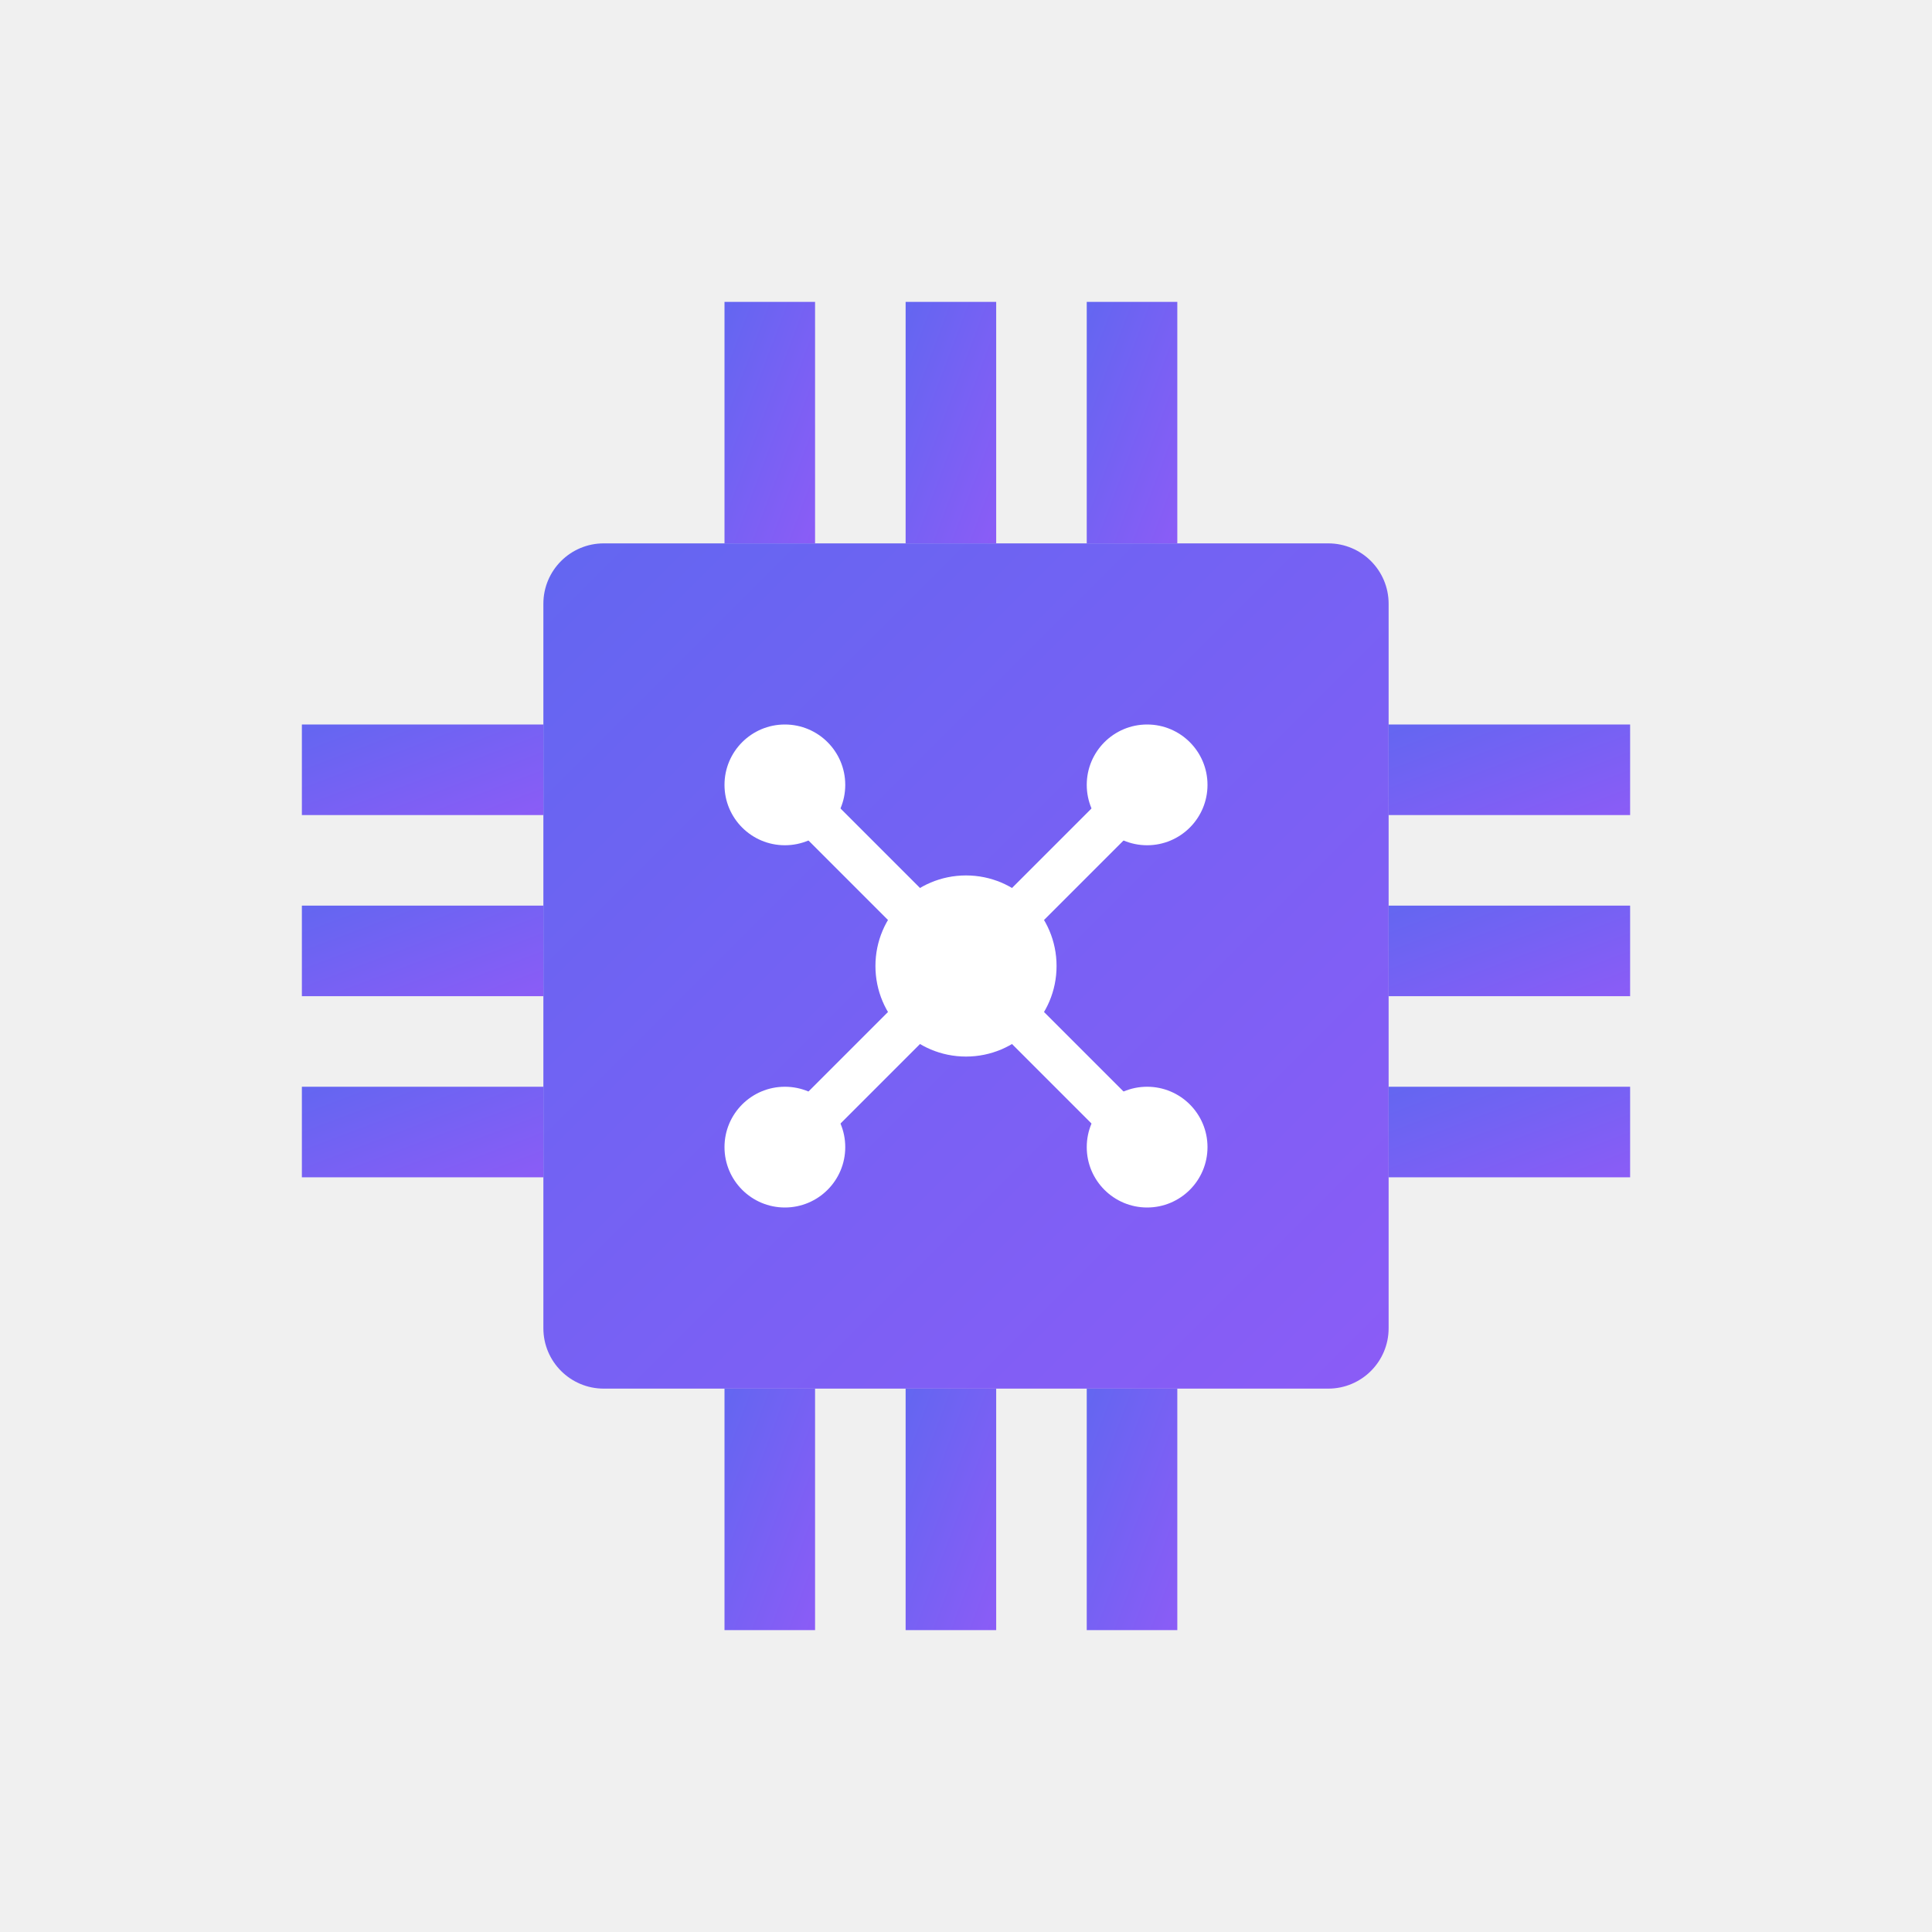
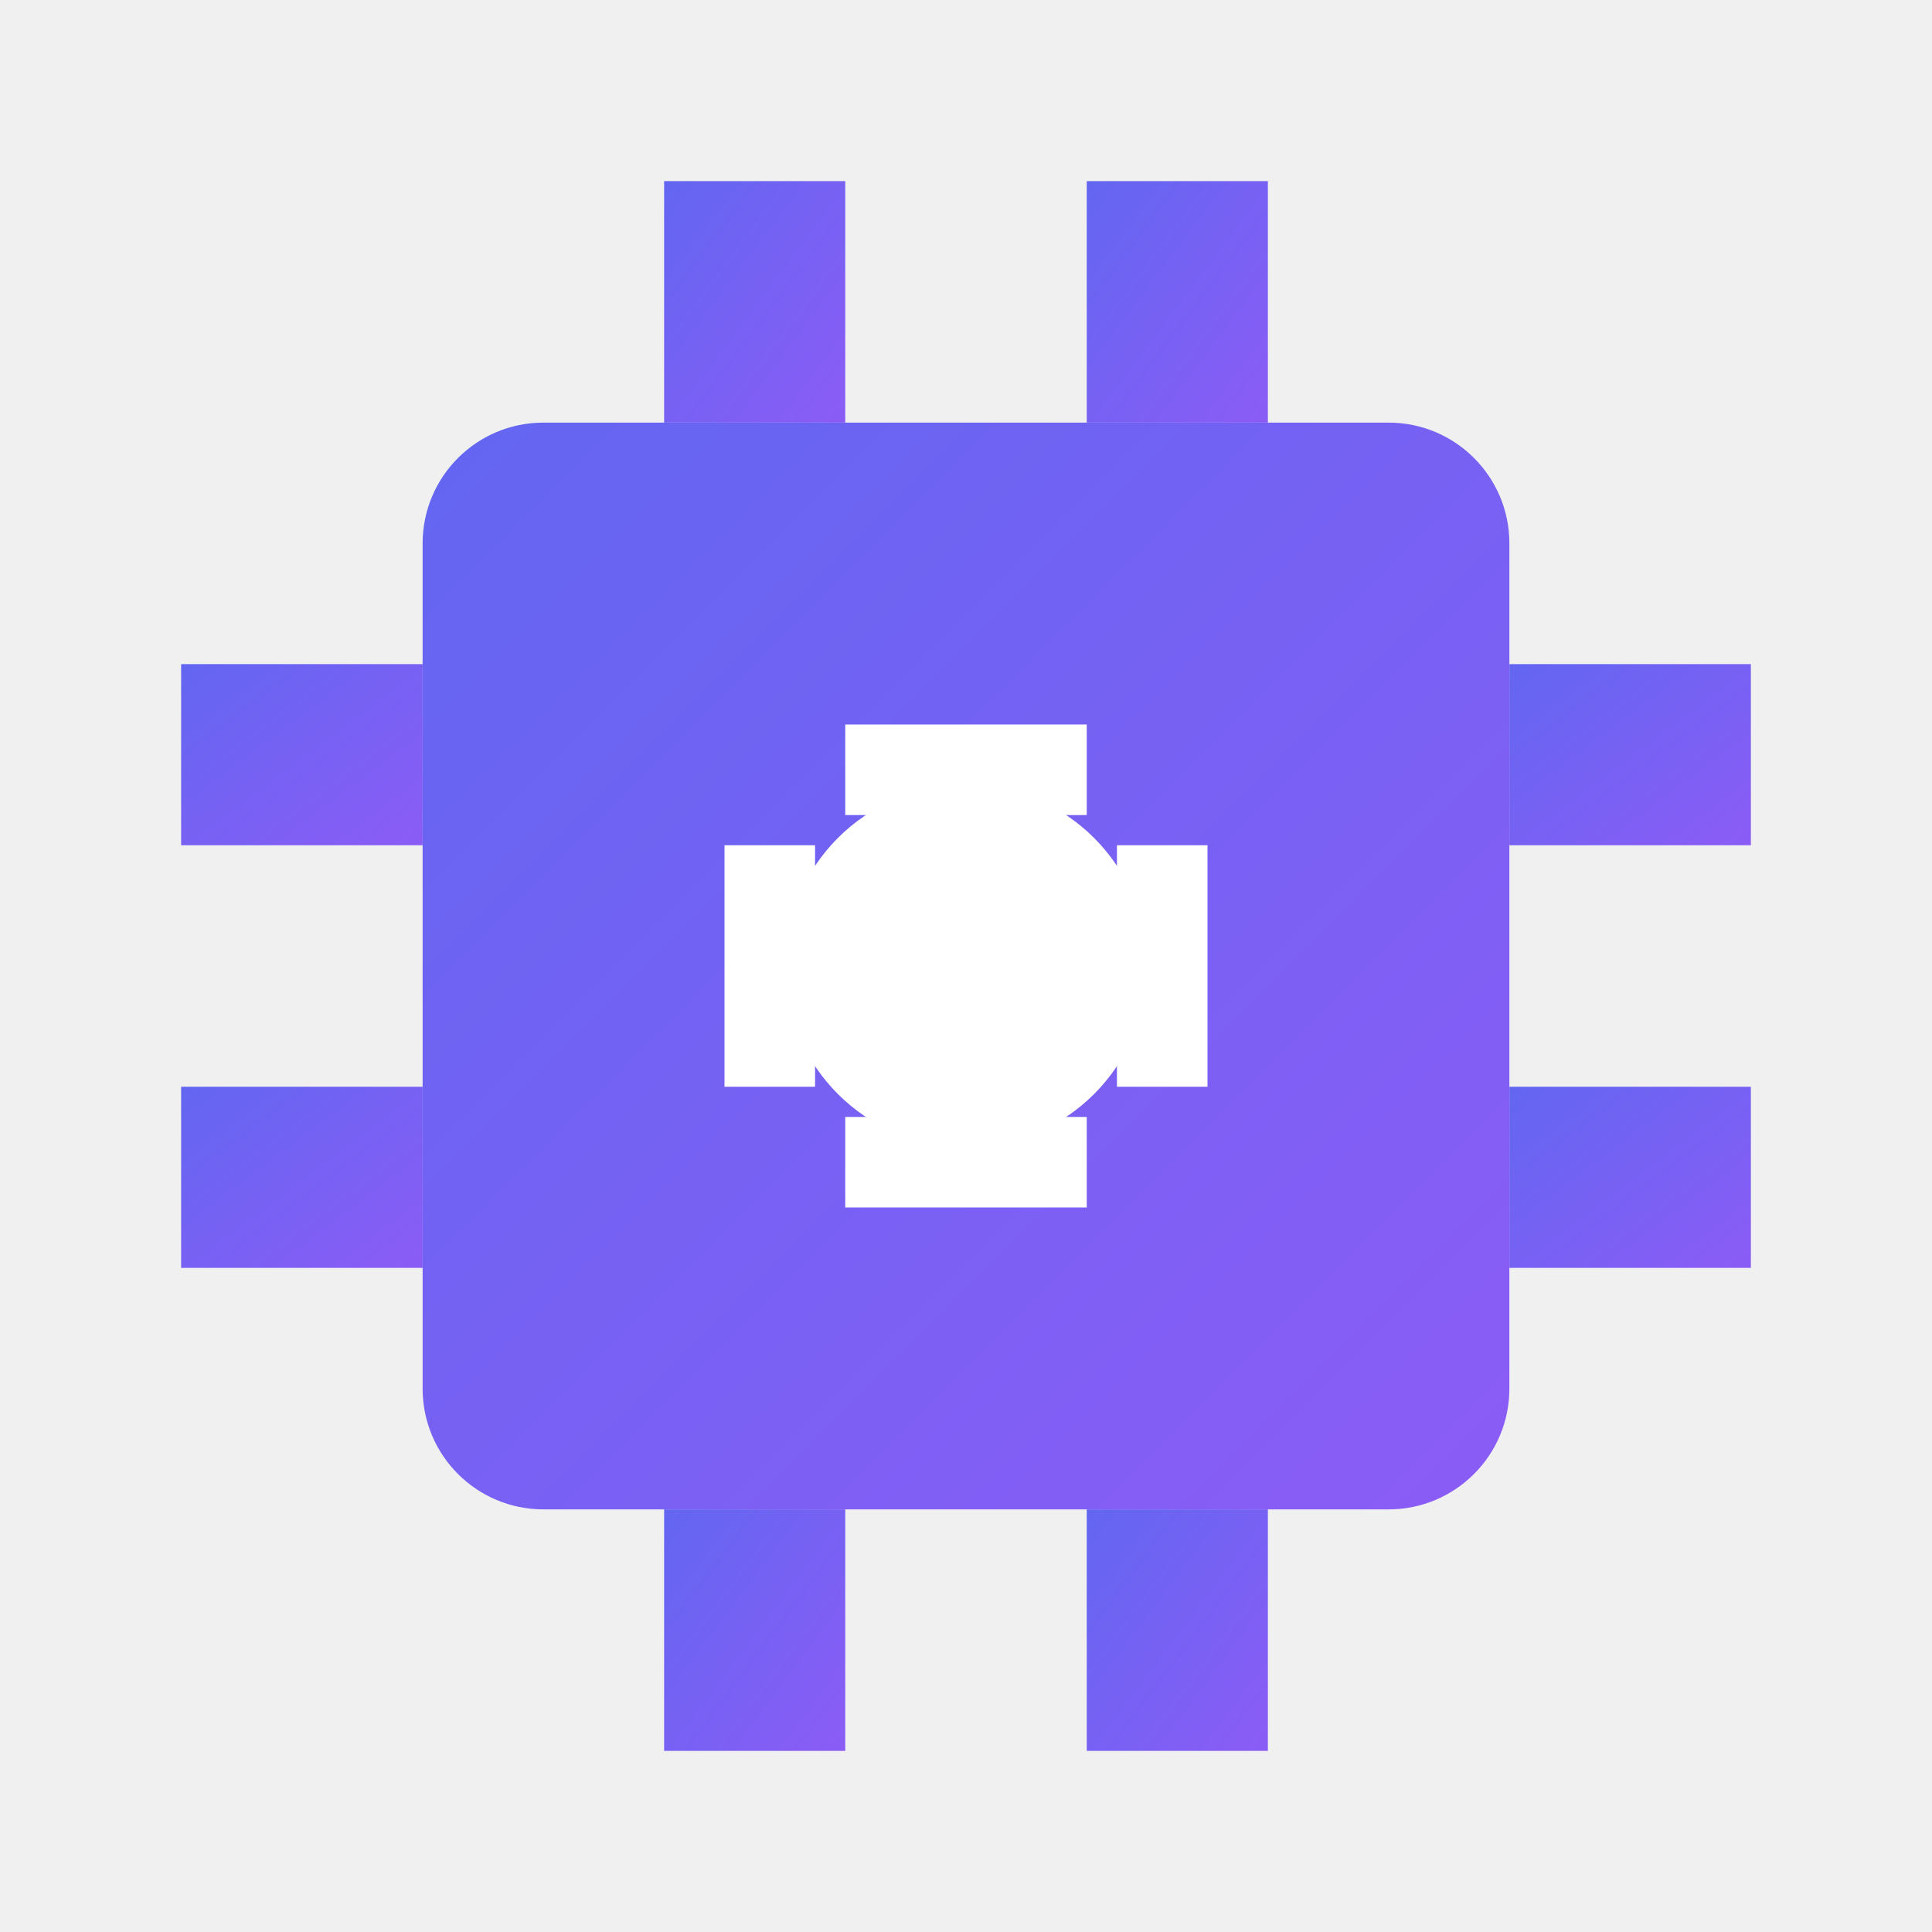
<svg xmlns="http://www.w3.org/2000/svg" viewBox="0 0 64 64">
  <defs>
-     <linearGradient id="grad4" x1="0%" y1="0%" x2="100%" y2="100%">
+     <linearGradient id="grad" x1="0%" y1="0%" x2="100%" y2="100%">
      <stop offset="0%" style="stop-color:#6366f1;stop-opacity:1" />
      <stop offset="100%" style="stop-color:#8b5cf6;stop-opacity:1" />
    </linearGradient>
  </defs>
-   <rect x="18" y="18" width="28" height="28" rx="2" fill="url(#grad4)" />
-   <rect x="10" y="24" width="8" height="3" fill="url(#grad4)" />
-   <rect x="10" y="30" width="8" height="3" fill="url(#grad4)" />
-   <rect x="10" y="36" width="8" height="3" fill="url(#grad4)" />
-   <rect x="46" y="24" width="8" height="3" fill="url(#grad4)" />
-   <rect x="46" y="30" width="8" height="3" fill="url(#grad4)" />
-   <rect x="46" y="36" width="8" height="3" fill="url(#grad4)" />
-   <rect x="24" y="10" width="3" height="8" fill="url(#grad4)" />
-   <rect x="30" y="10" width="3" height="8" fill="url(#grad4)" />
-   <rect x="36" y="10" width="3" height="8" fill="url(#grad4)" />
-   <rect x="24" y="46" width="3" height="8" fill="url(#grad4)" />
-   <rect x="30" y="46" width="3" height="8" fill="url(#grad4)" />
-   <rect x="36" y="46" width="3" height="8" fill="url(#grad4)" />
-   <circle cx="26" cy="26" r="2" fill="#fff" />
-   <circle cx="38" cy="26" r="2" fill="#fff" />
-   <circle cx="26" cy="38" r="2" fill="#fff" />
-   <circle cx="38" cy="38" r="2" fill="#fff" />
-   <circle cx="32" cy="32" r="3" fill="#fff" />
-   <line x1="26" y1="26" x2="32" y2="32" stroke="#fff" stroke-width="1.5" />
-   <line x1="38" y1="26" x2="32" y2="32" stroke="#fff" stroke-width="1.5" />
-   <line x1="26" y1="38" x2="32" y2="32" stroke="#fff" stroke-width="1.5" />
-   <line x1="38" y1="38" x2="32" y2="32" stroke="#fff" stroke-width="1.5" />
+   <rect x="14" y="14" width="36" height="36" rx="4" fill="url(#grad)" />
+   <rect x="6" y="22" width="8" height="6" fill="url(#grad)" />
+   <rect x="6" y="36" width="8" height="6" fill="url(#grad)" />
+   <rect x="50" y="22" width="8" height="6" fill="url(#grad)" />
+   <rect x="50" y="36" width="8" height="6" fill="url(#grad)" />
+   <rect x="22" y="6" width="6" height="8" fill="url(#grad)" />
+   <rect x="36" y="6" width="6" height="8" fill="url(#grad)" />
+   <rect x="22" y="50" width="6" height="8" fill="url(#grad)" />
+   <rect x="36" y="50" width="6" height="8" fill="url(#grad)" />
+   <circle cx="32" cy="32" r="6" fill="#fff" />
+   <rect x="28" y="24" width="8" height="3" fill="#fff" />
+   <rect x="28" y="37" width="8" height="3" fill="#fff" />
+   <rect x="24" y="28" width="3" height="8" fill="#fff" />
+   <rect x="37" y="28" width="3" height="8" fill="#fff" />
</svg>
